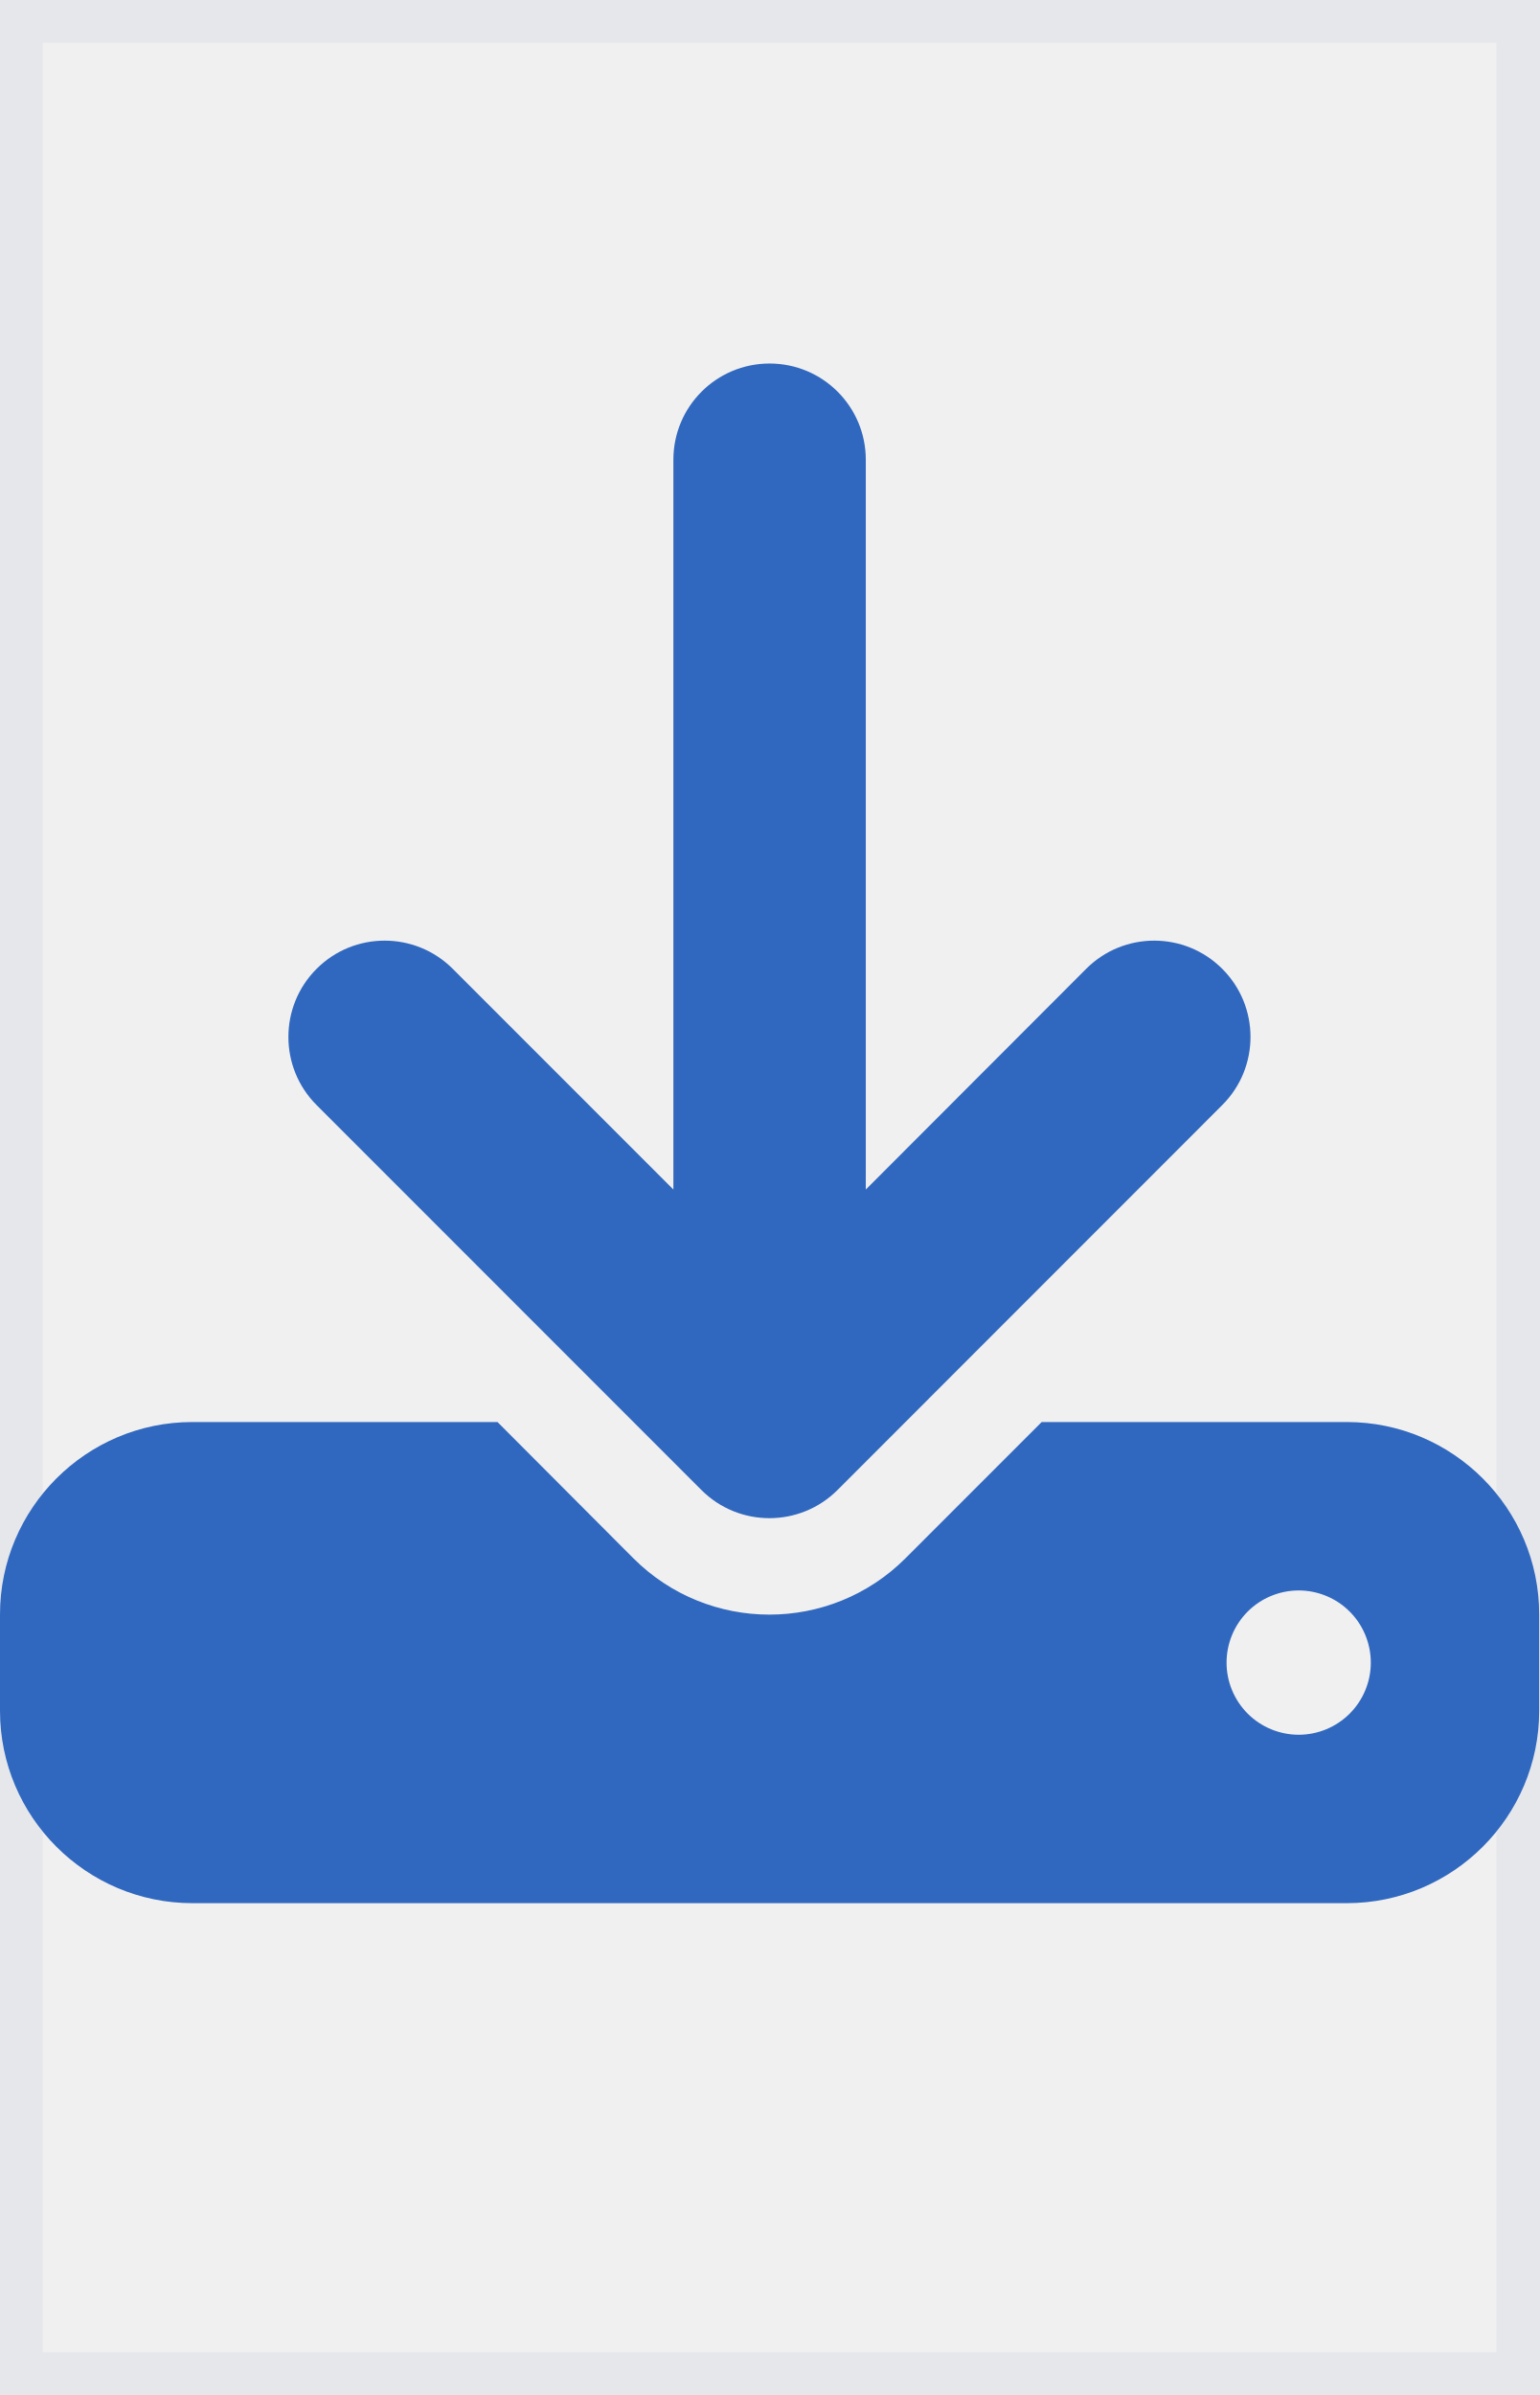
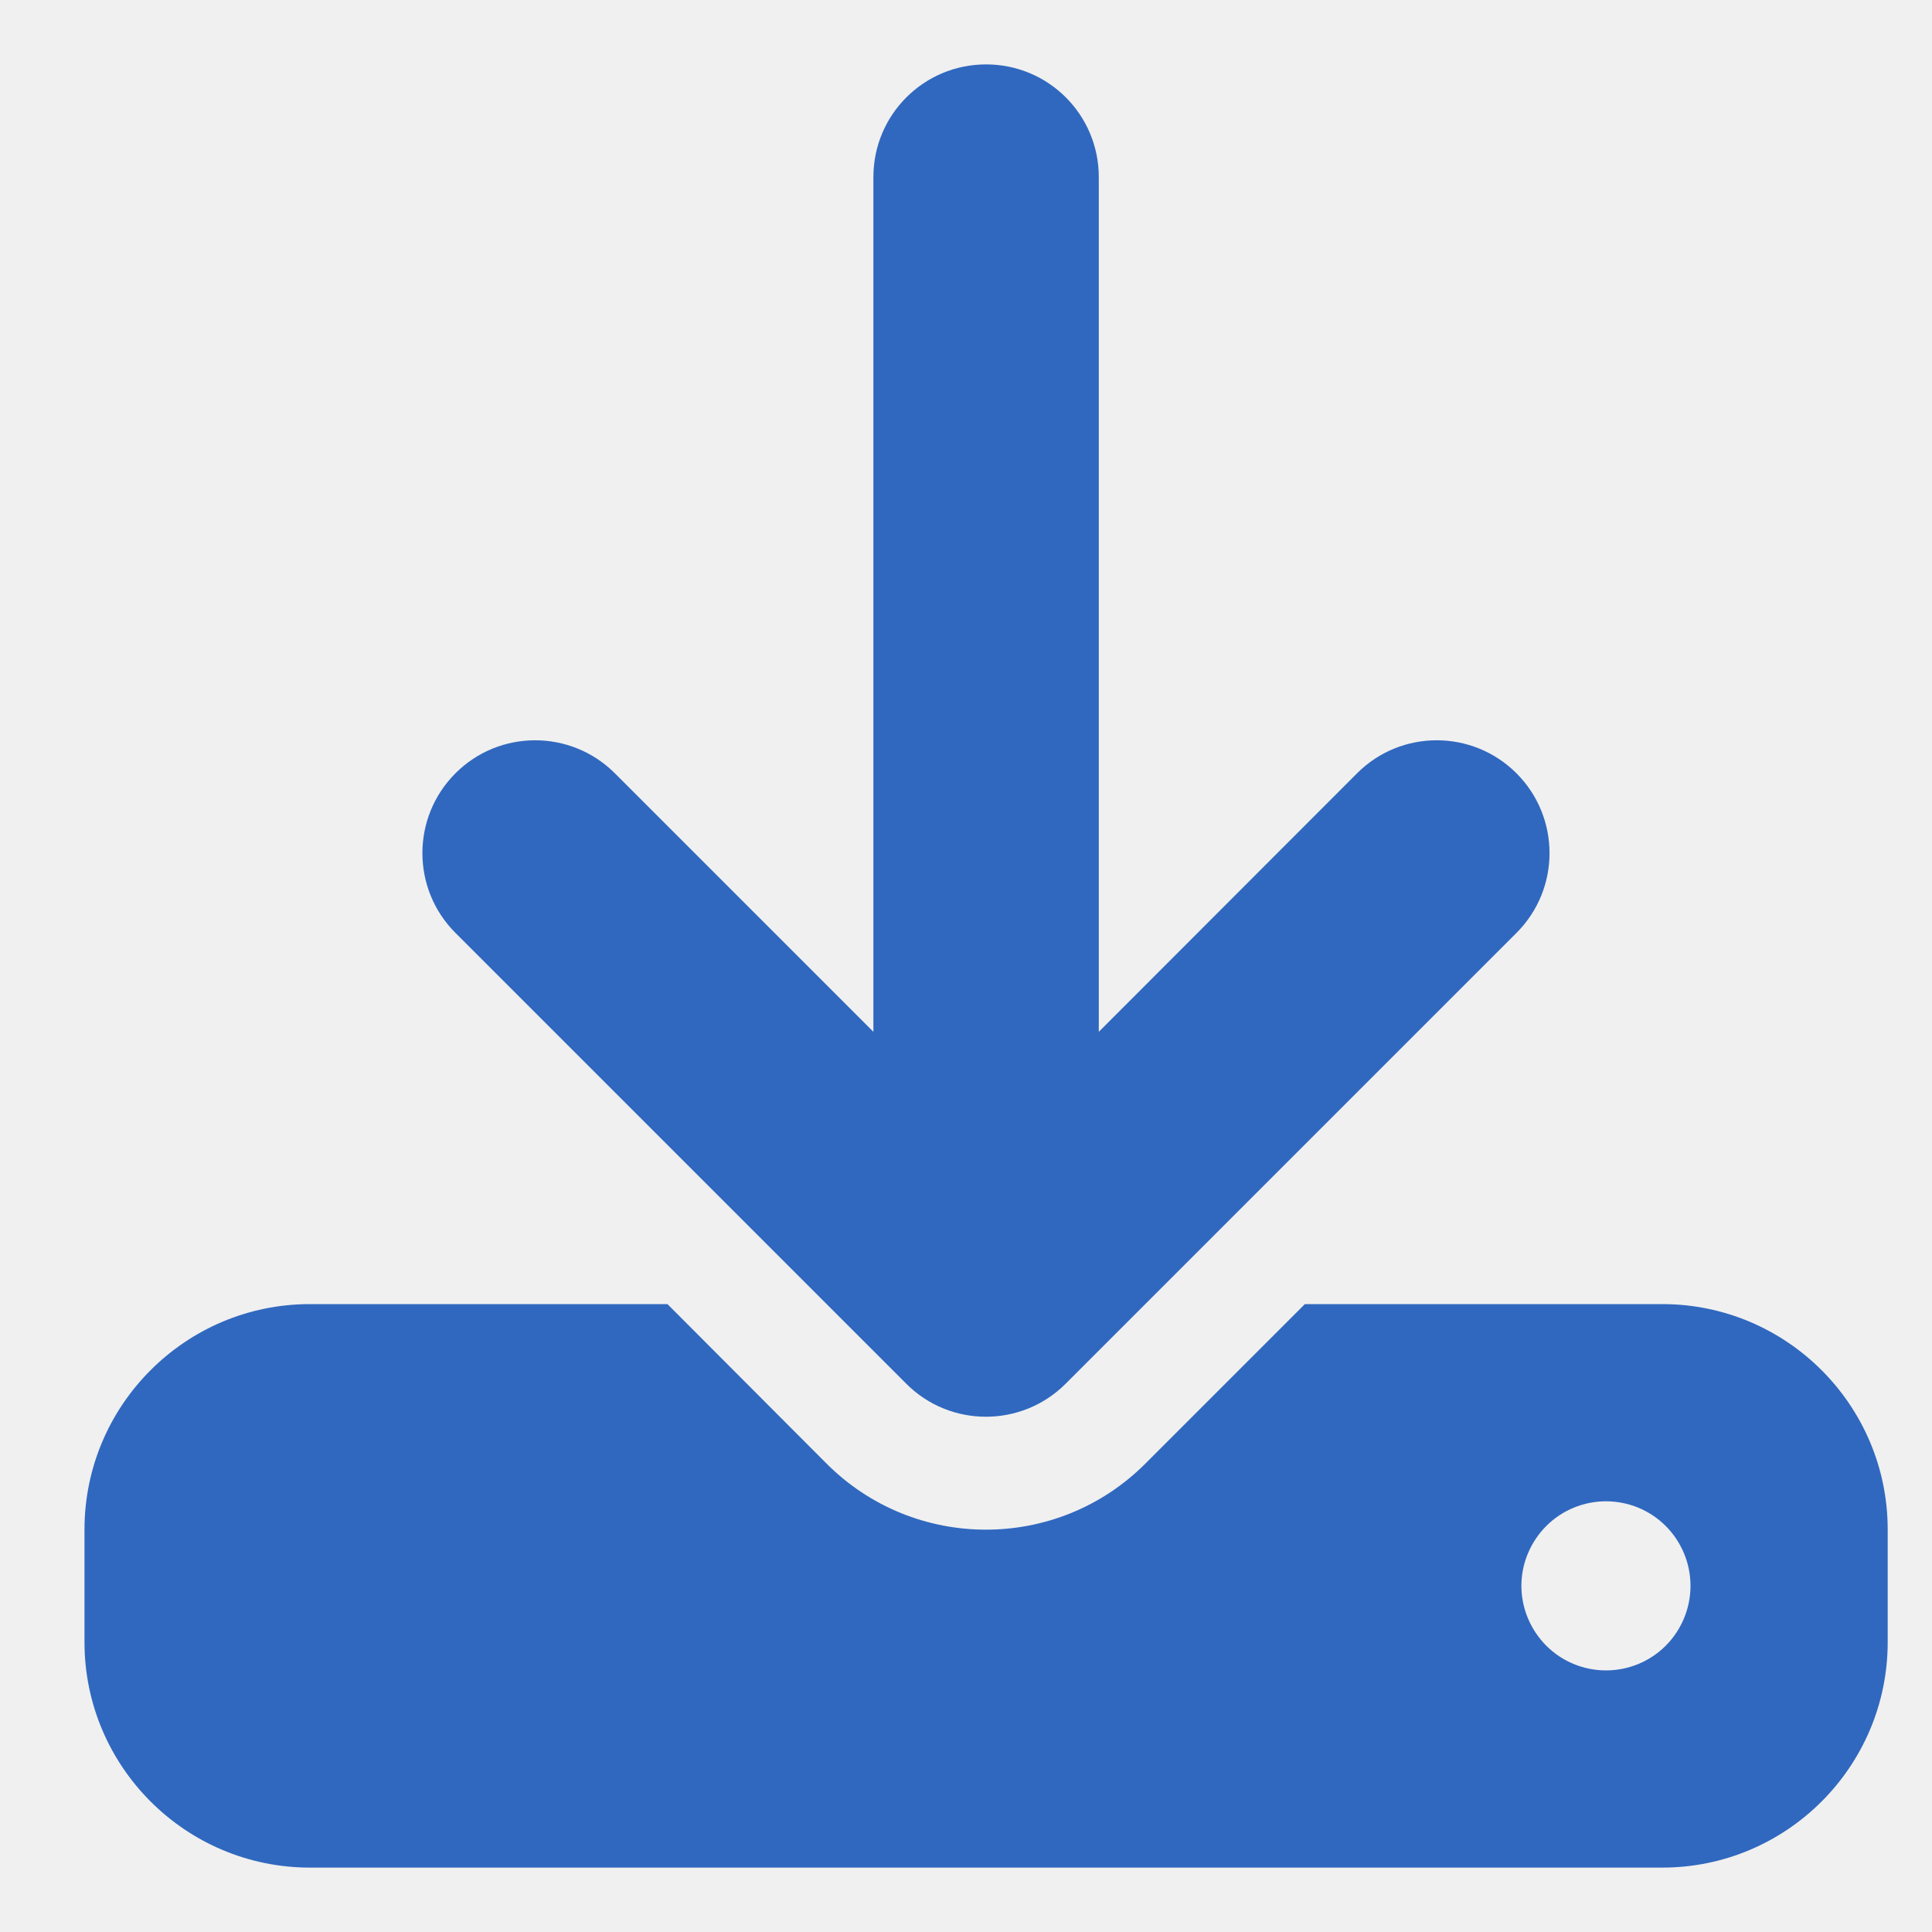
- <svg xmlns="http://www.w3.org/2000/svg" width="18" height="28" viewBox="0 0 18 28" fill="none">
-   <path d="M18 28H0V0H18V28Z" stroke="#E5E7EB" />
-   <g clip-path="url(#clip0_29_219)">
-     <path d="M10.125 5.375C10.125 4.753 9.622 4.25 9 4.25C8.378 4.25 7.875 4.753 7.875 5.375V13.907L5.295 11.327C4.855 10.887 4.141 10.887 3.702 11.327C3.263 11.766 3.263 12.48 3.702 12.919L8.202 17.419C8.641 17.859 9.355 17.859 9.795 17.419L14.294 12.919C14.734 12.48 14.734 11.766 14.294 11.327C13.855 10.887 13.141 10.887 12.702 11.327L10.125 13.907V5.375ZM2.25 16.625C1.009 16.625 0 17.634 0 18.875V20C0 21.241 1.009 22.25 2.25 22.25H15.75C16.991 22.25 18 21.241 18 20V18.875C18 17.634 16.991 16.625 15.75 16.625H12.182L10.589 18.218C9.71 19.096 8.286 19.096 7.407 18.218L5.818 16.625H2.25ZM15.188 18.594C15.411 18.594 15.626 18.683 15.784 18.841C15.942 18.999 16.031 19.214 16.031 19.438C16.031 19.661 15.942 19.876 15.784 20.034C15.626 20.192 15.411 20.281 15.188 20.281C14.964 20.281 14.749 20.192 14.591 20.034C14.433 19.876 14.344 19.661 14.344 19.438C14.344 19.214 14.433 18.999 14.591 18.841C14.749 18.683 14.964 18.594 15.188 18.594Z" fill="#3068BF" />
-   </g>
-   <defs>
-     <clipPath id="clip0_29_219">
-       <path d="M0 4.25H18V22.25H0V4.25Z" fill="white" />
-     </clipPath>
-   </defs>
+ <svg xmlns="http://www.w3.org/2000/svg" width="15" height="15" viewBox="0 0 15 15" fill="none">
+   <path d="M8.531 1.375C8.531 0.891 8.14 0.5 7.656 0.5C7.172 0.5 6.781 0.891 6.781 1.375V8.011L4.774 6.004C4.432 5.662 3.877 5.662 3.536 6.004C3.194 6.346 3.194 6.901 3.536 7.243L7.036 10.743C7.377 11.085 7.932 11.085 8.274 10.743L11.774 7.243C12.116 6.901 12.116 6.346 11.774 6.004C11.432 5.662 10.877 5.662 10.536 6.004L8.531 8.011V1.375ZM2.406 10.125C1.441 10.125 0.656 10.91 0.656 11.875V12.75C0.656 13.715 1.441 14.5 2.406 14.5H12.906C13.871 14.5 14.656 13.715 14.656 12.75V11.875C14.656 10.91 13.871 10.125 12.906 10.125H10.131L8.892 11.364C8.209 12.047 7.101 12.047 6.418 11.364L5.182 10.125H2.406ZM12.469 11.656C12.643 11.656 12.81 11.725 12.933 11.848C13.056 11.972 13.125 12.139 13.125 12.312C13.125 12.486 13.056 12.653 12.933 12.777C12.81 12.9 12.643 12.969 12.469 12.969C12.295 12.969 12.128 12.9 12.005 12.777C11.882 12.653 11.812 12.486 11.812 12.312C11.812 12.139 11.882 11.972 12.005 11.848C12.128 11.725 12.295 11.656 12.469 11.656Z" fill="#3068BF" />
</svg>
